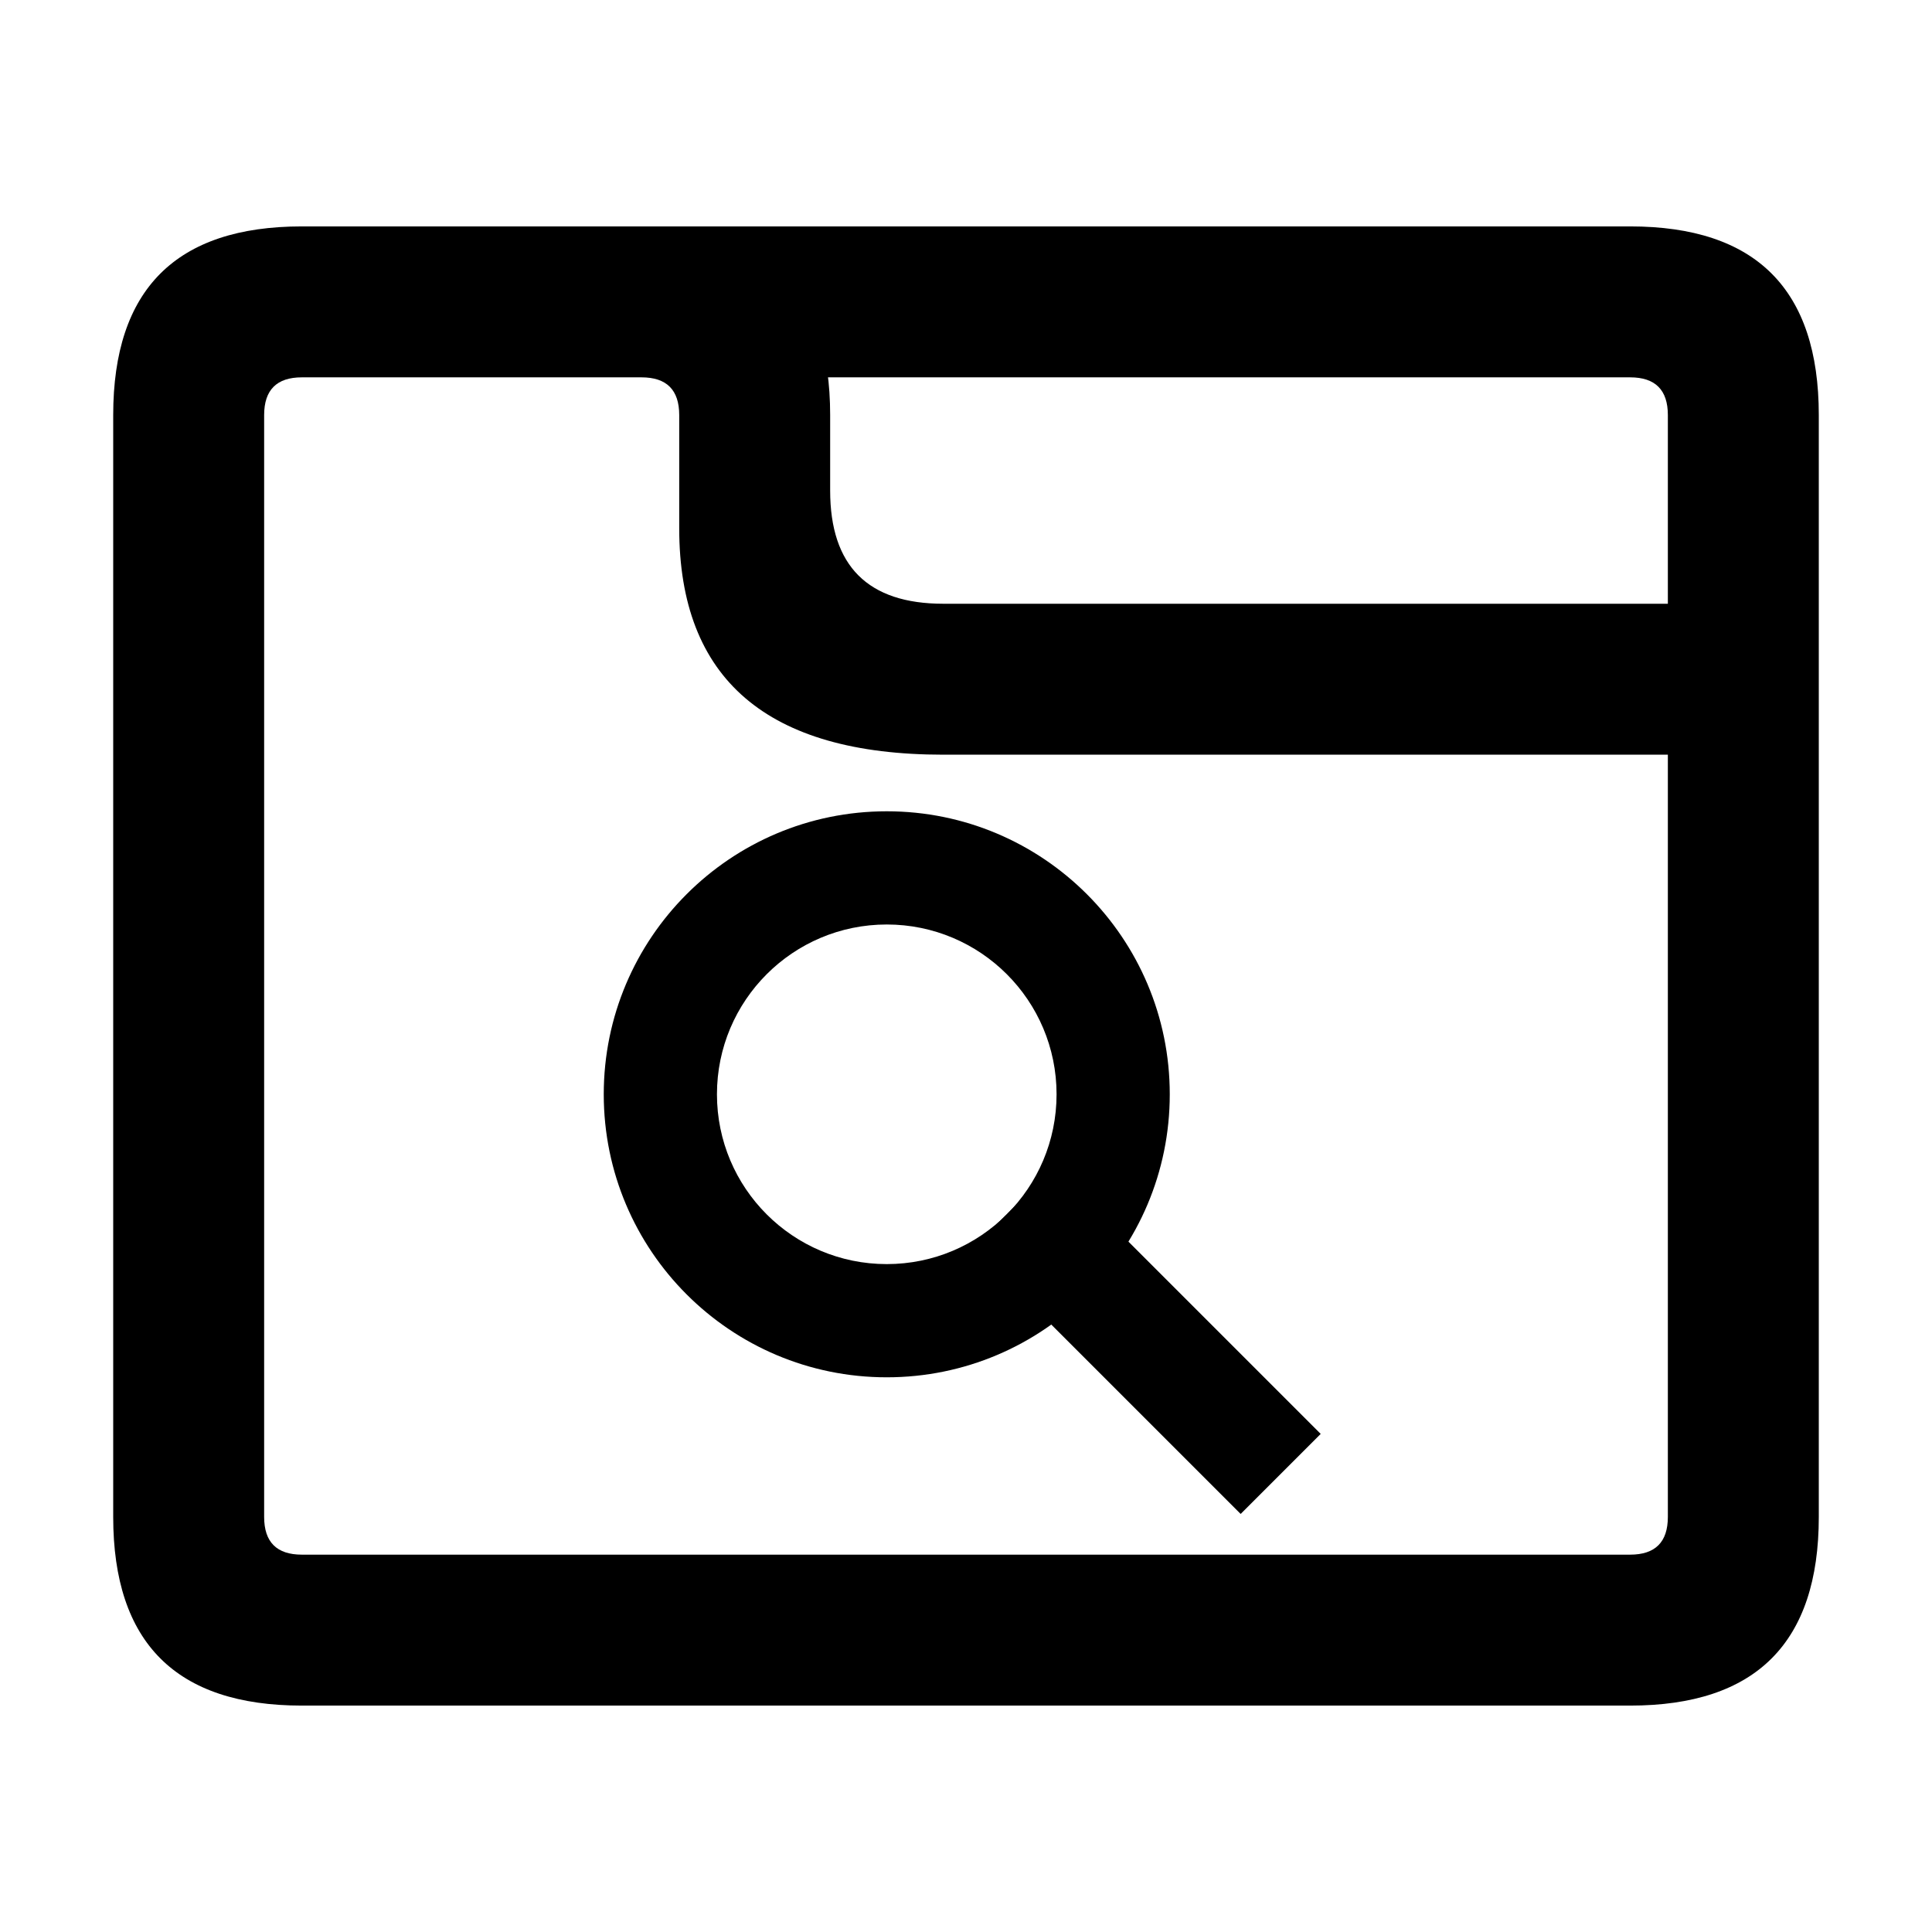
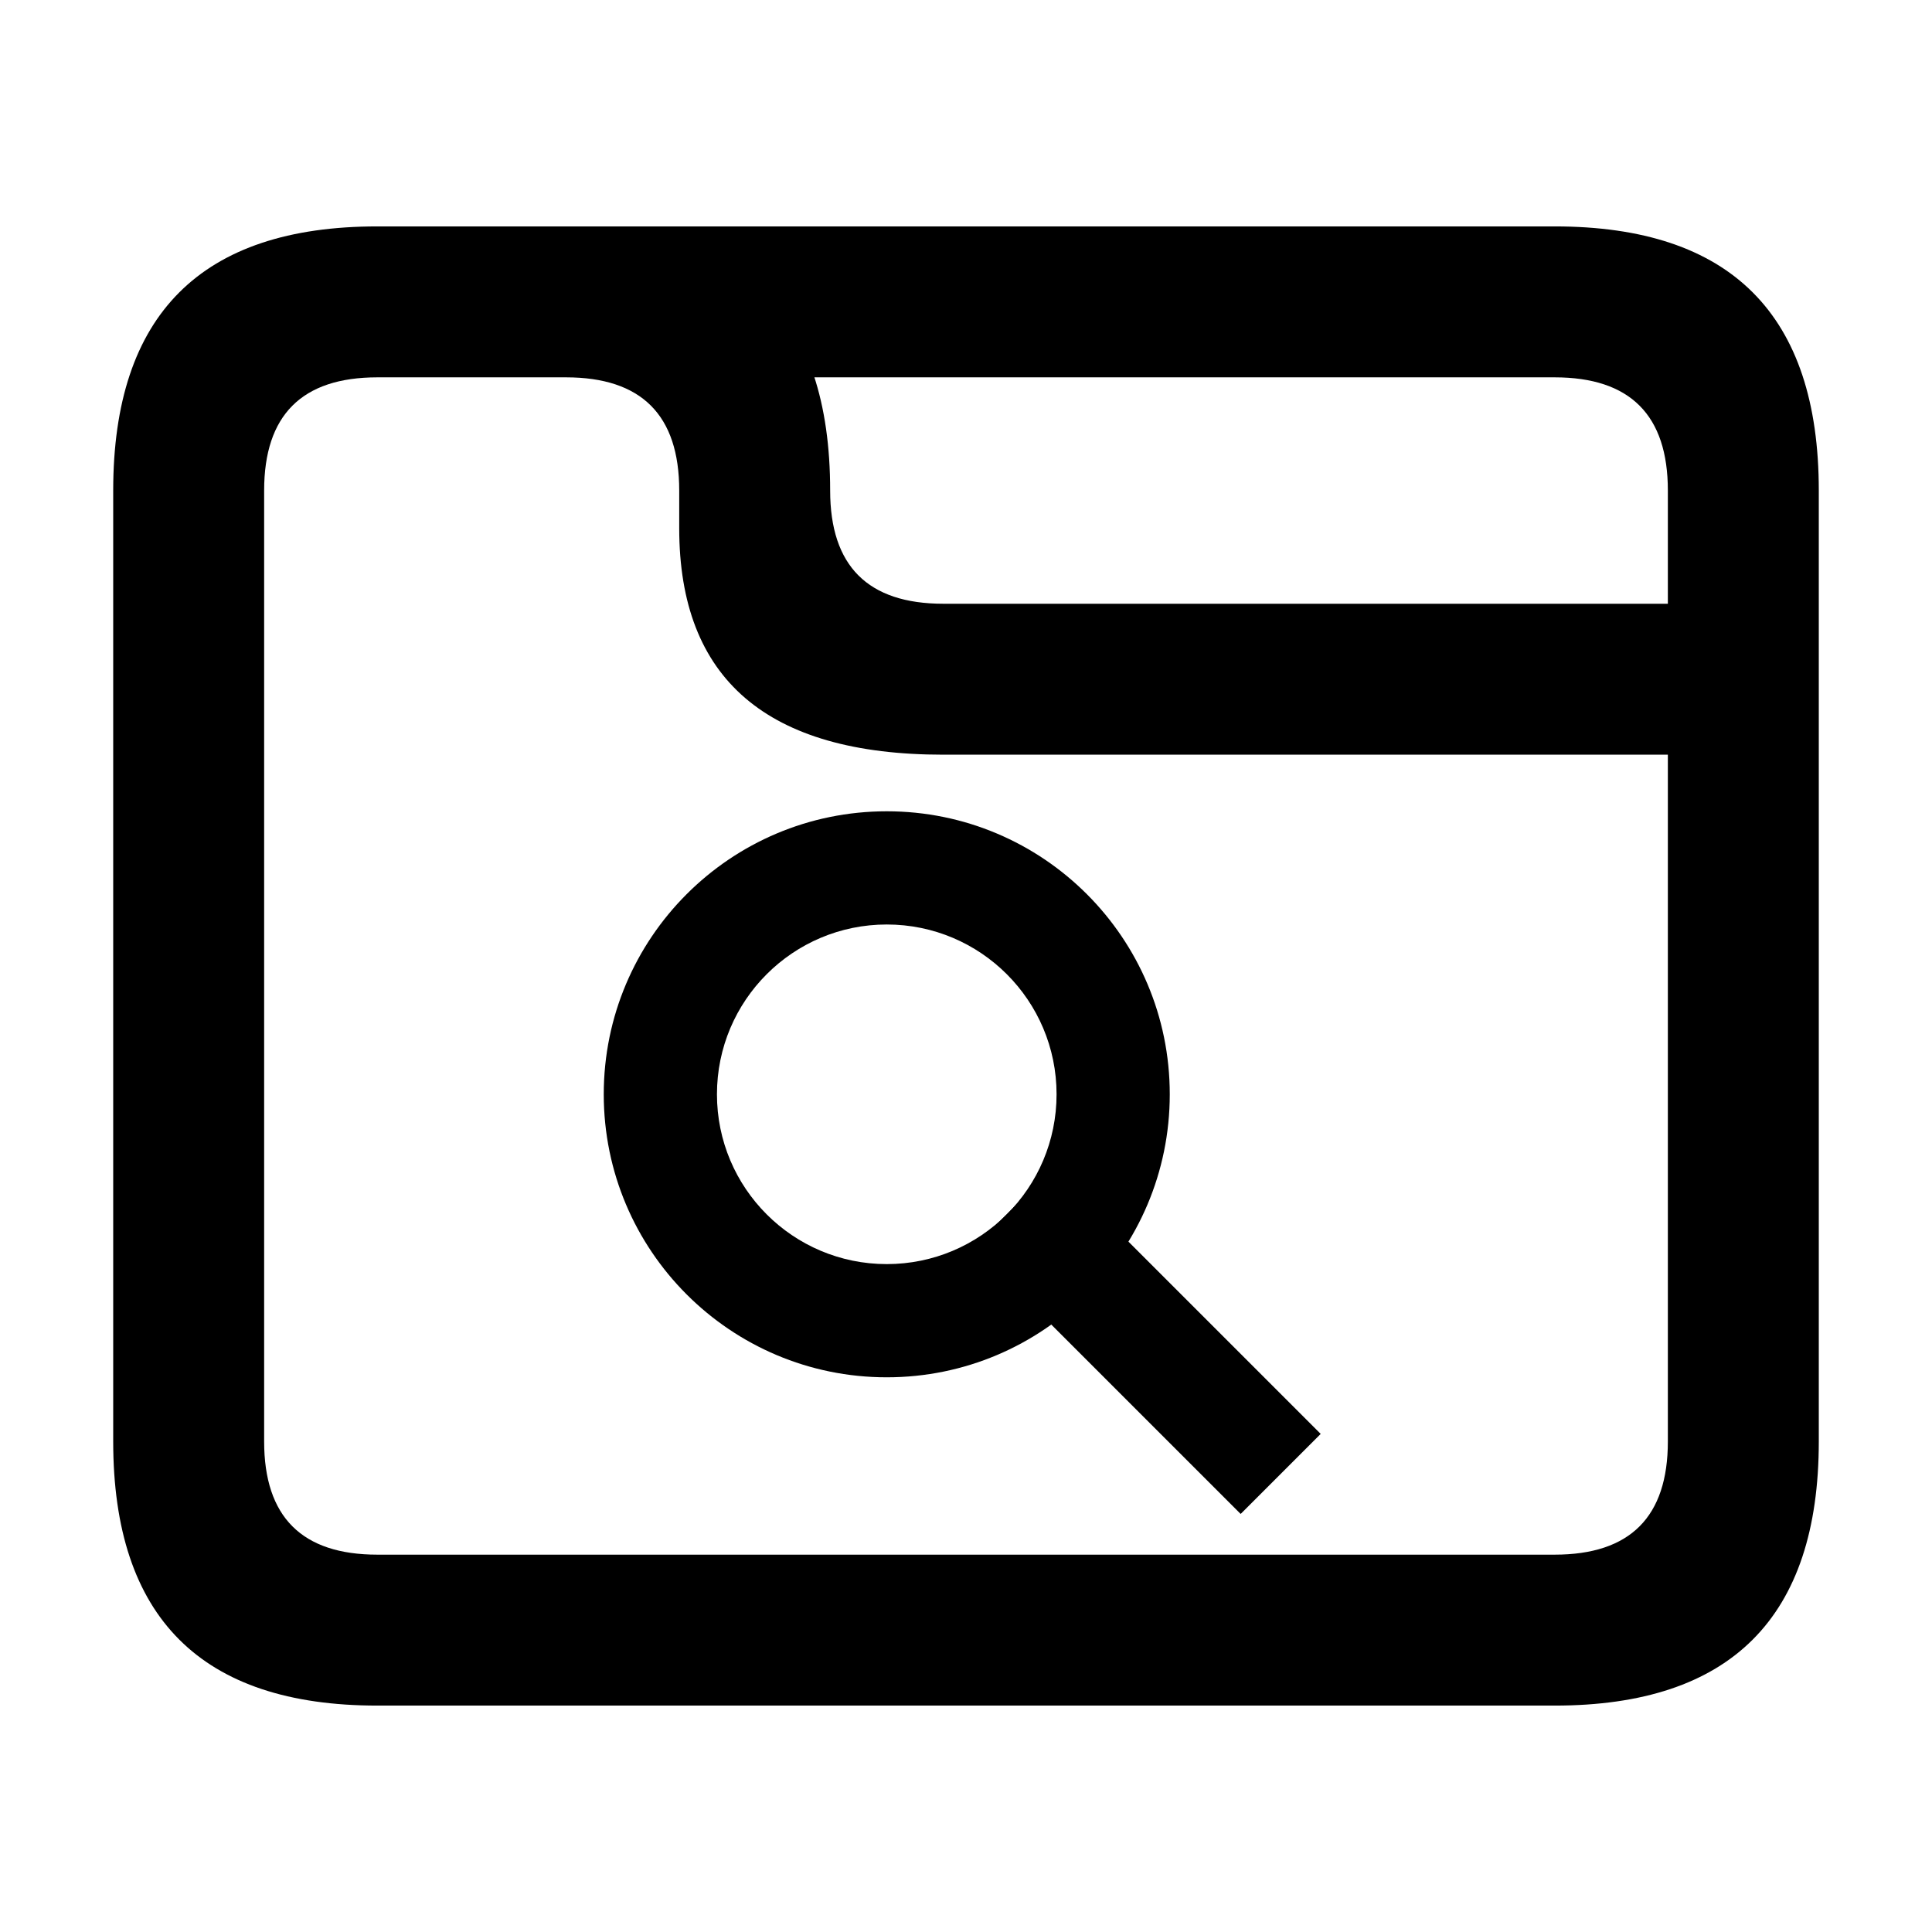
<svg xmlns="http://www.w3.org/2000/svg" viewBox="0 0 512 512">
-   <path d=" M30 402 V110 Q30 60 80 60 H170 Q220 60 220 110 V130 Q220 160 250 160 H482 V402 Q482 452 432 452 H80 Q30 452 30 402 H70 Q70 412 80 412 H432 Q442 412 442 402 V200 H250 Q180 200 180 140 V110 Q180 100 170 100 H80 Q70 100 70 110 V402 z M170 60 H432 Q482 60 482 110 V160 H442 V110 Q442 100 432 100 H210 z " />
+   <path d=" M30 382 V130 Q30 60 100 60 H150 Q220 60 220 130 V130 Q220 160 250 160 H482 V382 Q482 452 412 452 H100 Q30 452 30 382 H70 Q70 412 100 412 H412 Q442 412 442 382 V200 H250 Q180 200 180 140 V130 Q180 100 150 100 H100 Q70 100 70 130 V402 z M150 60 H412 Q482 60 482 130 V160 H442 V130 Q442 100 412 100 H210 z " />
  <path d=" M200 200 A75 75 0 1 1 350 200 A75 75 0 1 1 200 200 h30 A45 45 0 1 0 320 200 A45 45 0 1 0 230 200 z " transform="translate(-40,90)" />
  <path d="M0 0 h30 v100 h-30 z" transform="translate(350,380) rotate(135)" />
</svg>
